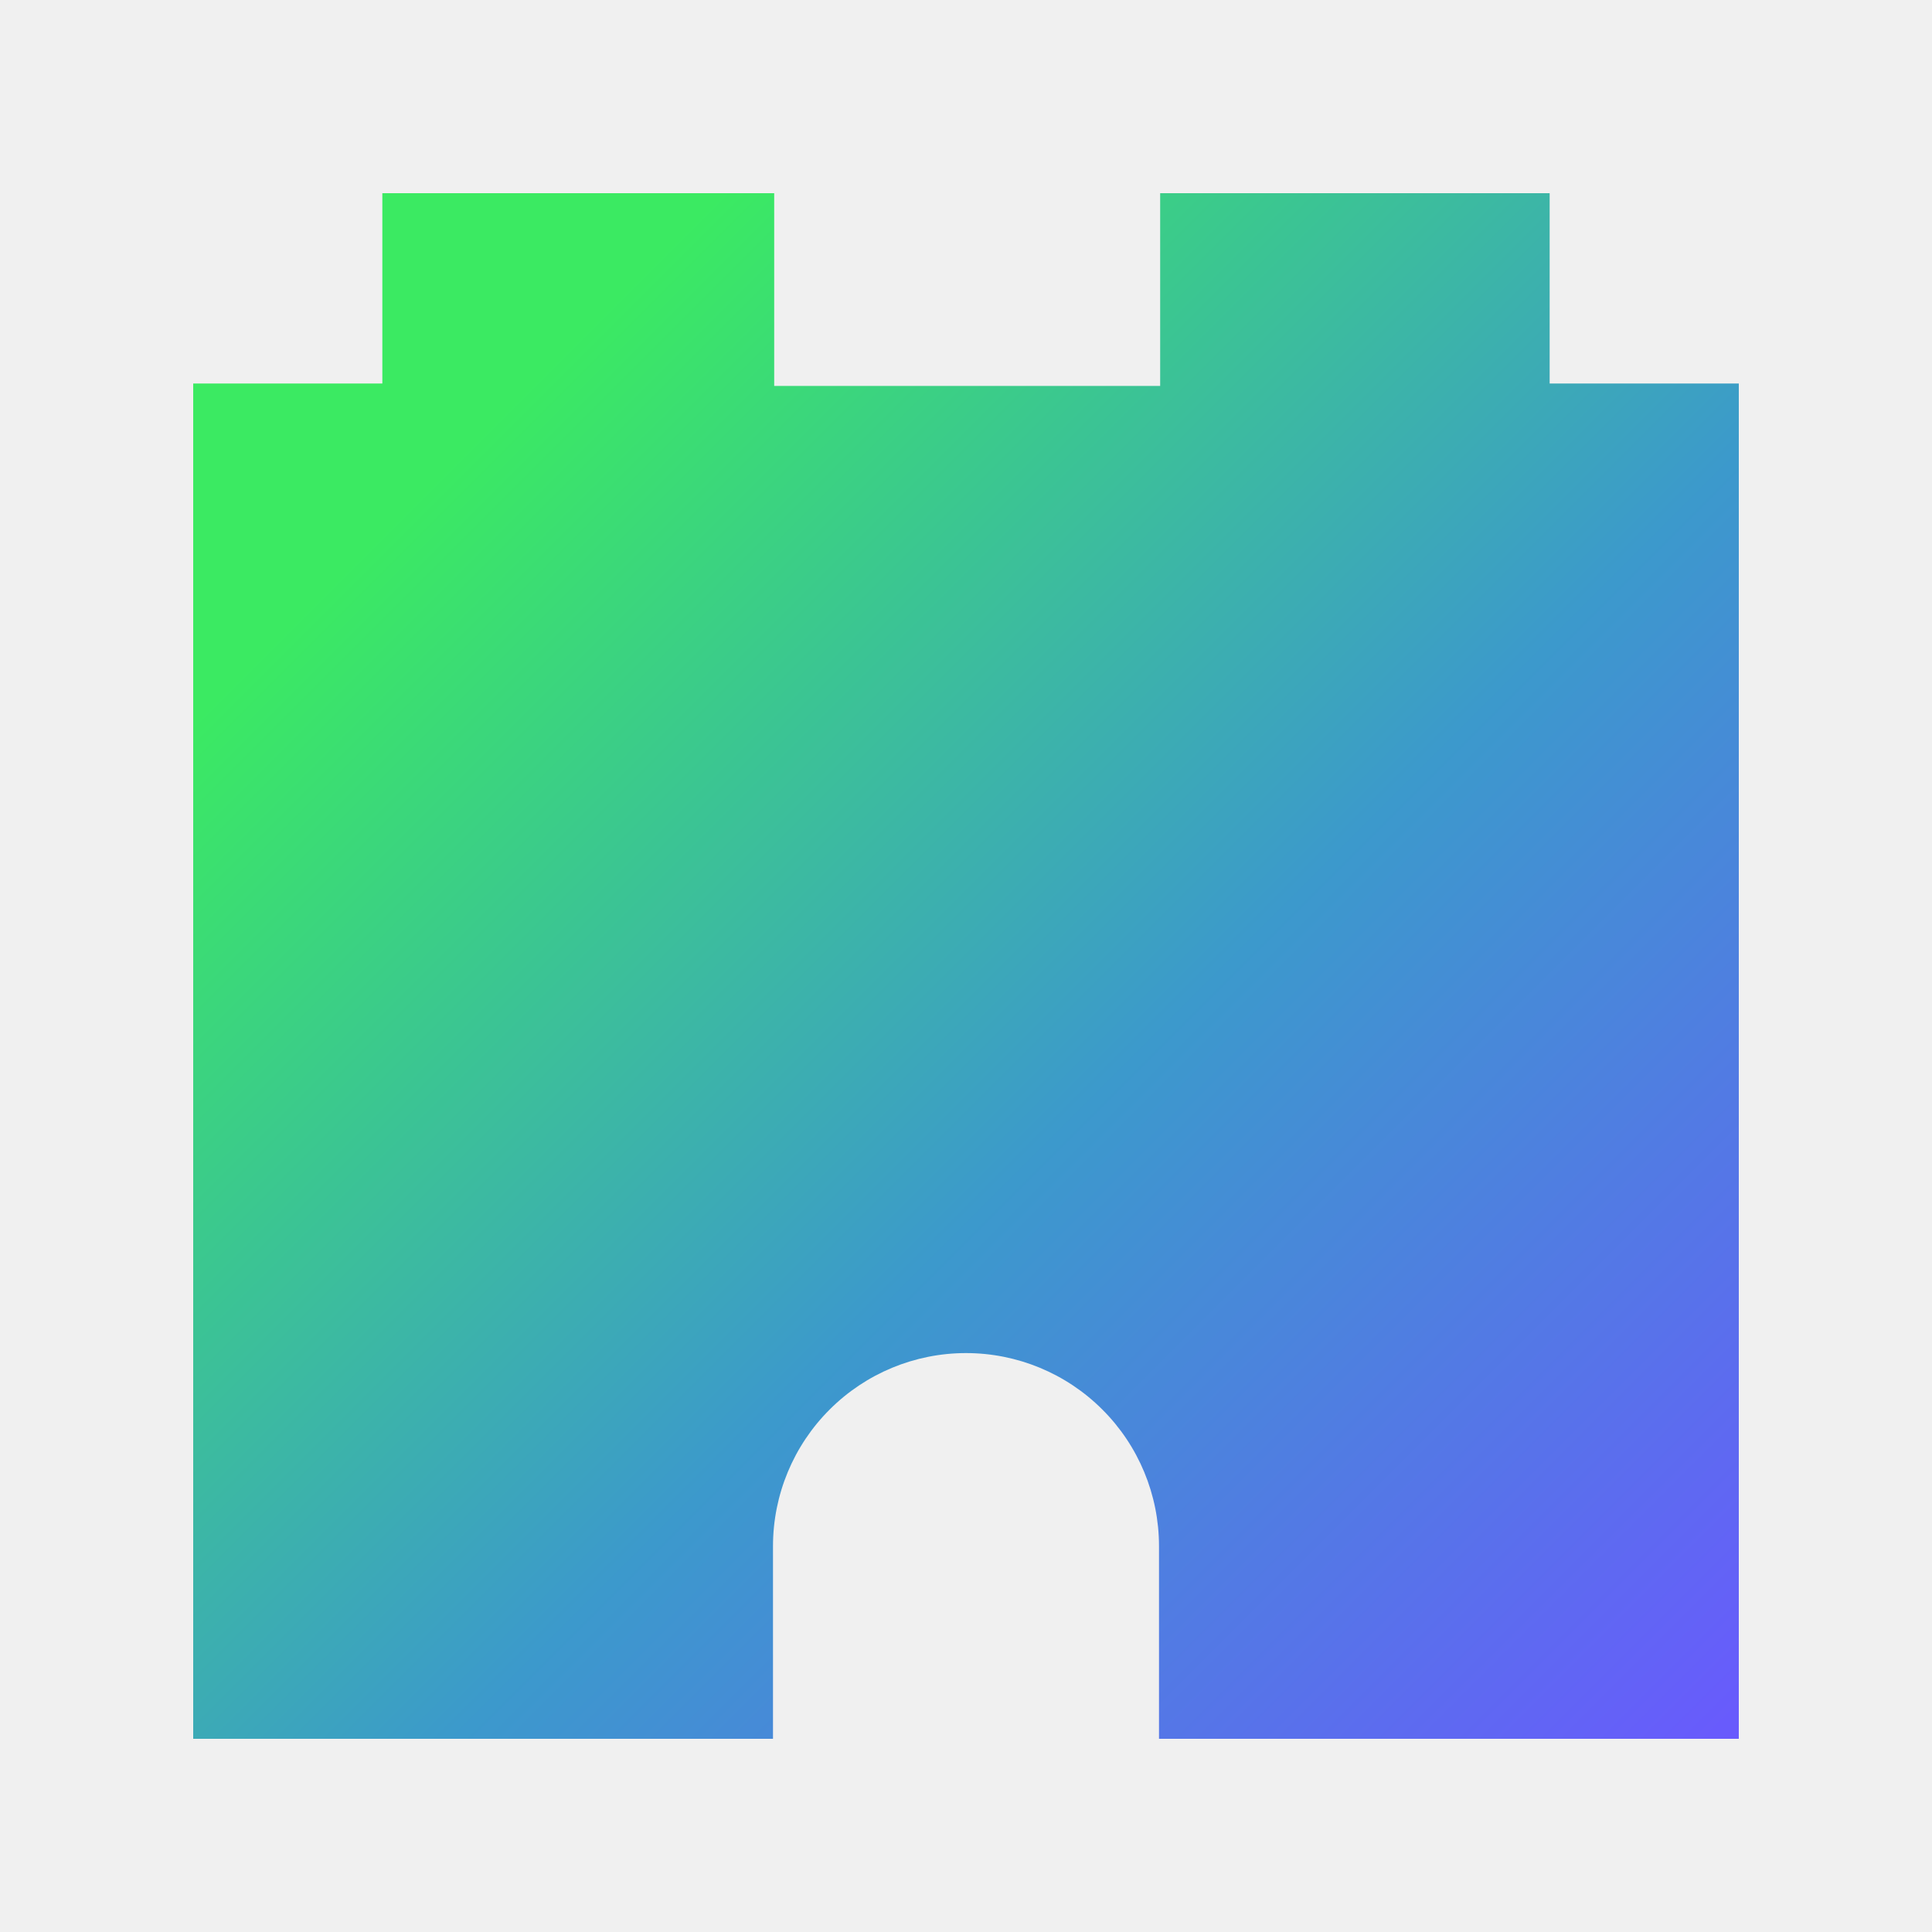
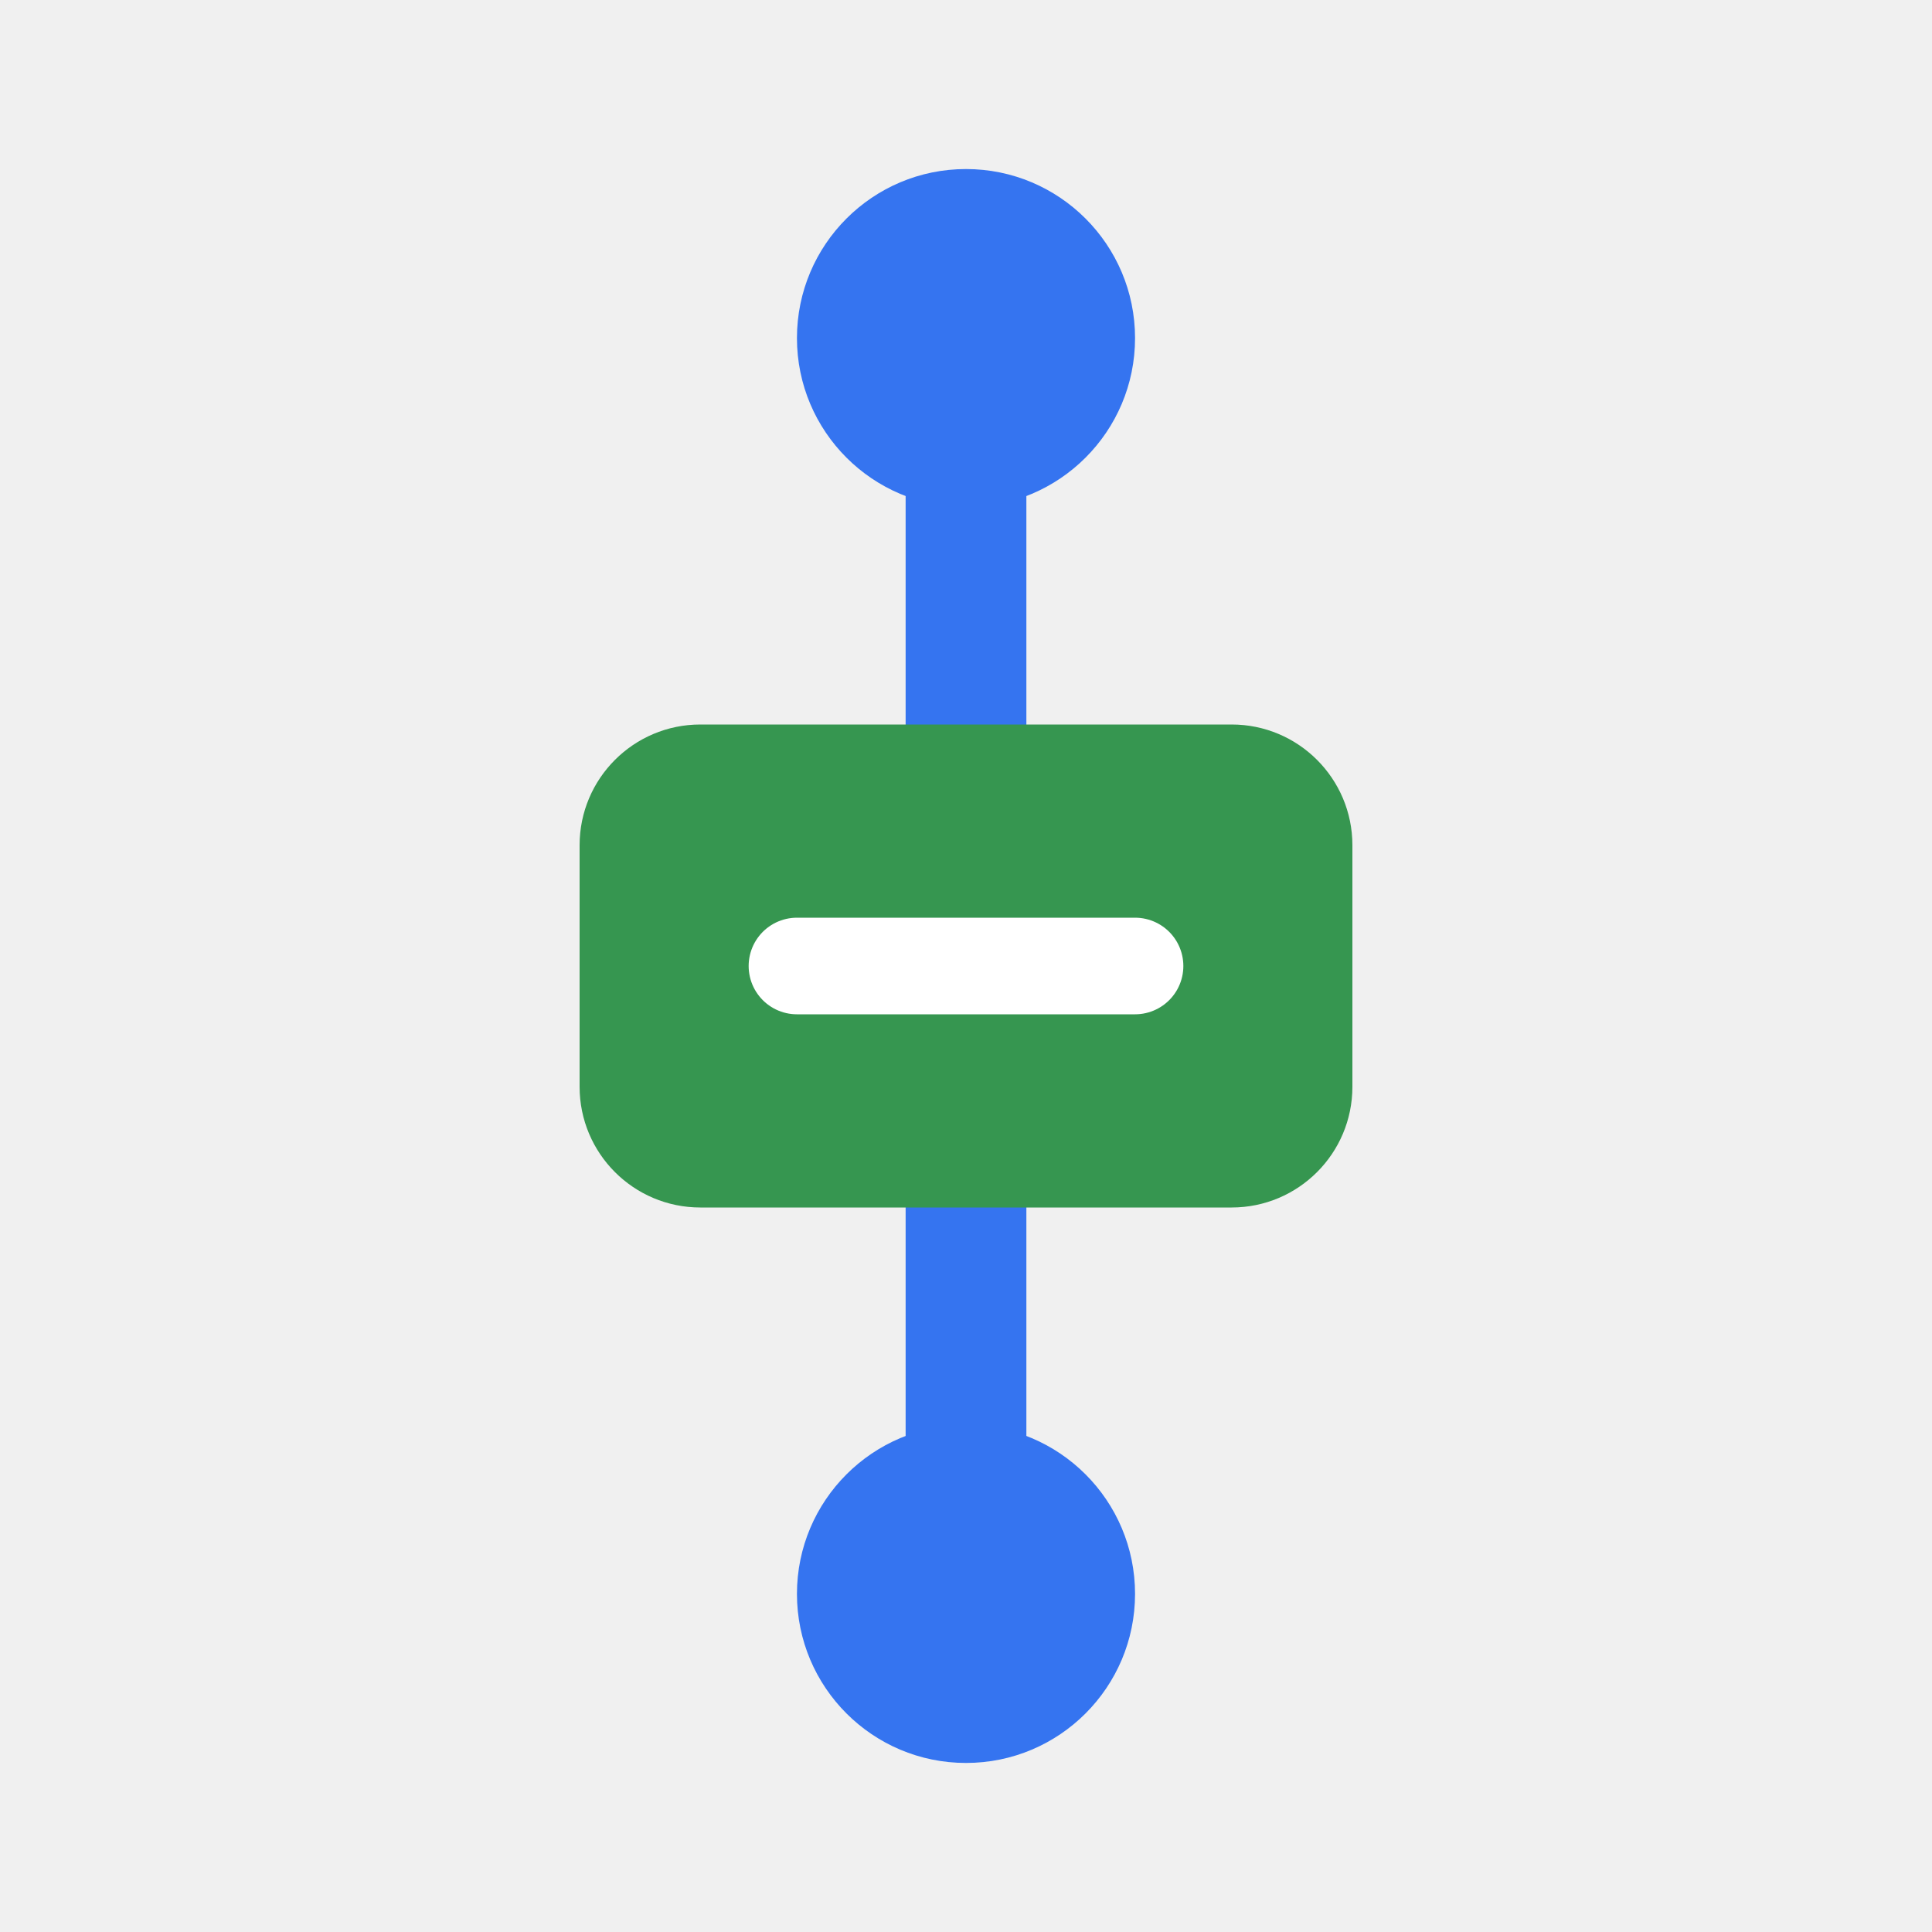
<svg xmlns="http://www.w3.org/2000/svg" width="40" height="40" viewBox="0 0 40 40" fill="none">
-   <path d="M32.084 7.94V4H24.02V7.99H16.029V4H7.916V7.94H4V36H16.004V32.005C16.006 30.946 16.427 29.931 17.177 29.183C17.926 28.434 18.941 28.014 20 28.014C21.059 28.014 22.074 28.434 22.823 29.183C23.573 29.931 23.994 30.946 23.996 32.005V36H36V7.94H32.084Z" fill="url(#paint0_linear)" />
-   <defs>
-     <linearGradient id="paint0_linear" x1="2.942" y1="4.9" x2="37.777" y2="39.734" gradientUnits="userSpaceOnUse">
-       <stop offset="0.159" stop-color="#3BEA62" />
-       <stop offset="0.54" stop-color="#3C99CC" />
-       <stop offset="0.937" stop-color="#6B57FF" />
-     </linearGradient>
-   </defs>
+   <path d="M20 7v9M20 24v9" stroke="#3574F0" stroke-width="2.5" stroke-linecap="round" />
+   <circle cx="20" cy="7" r="3.5" fill="#3574F0" />
+   <circle cx="20" cy="33" r="3.5" fill="#3574F0" />
+   <rect x="12" y="15" width="16" height="10" rx="2.5" fill="#369650" />
+   <path d="M16.5 20h7" stroke="#FFFFFF" stroke-width="2" stroke-linecap="round" />
</svg>
